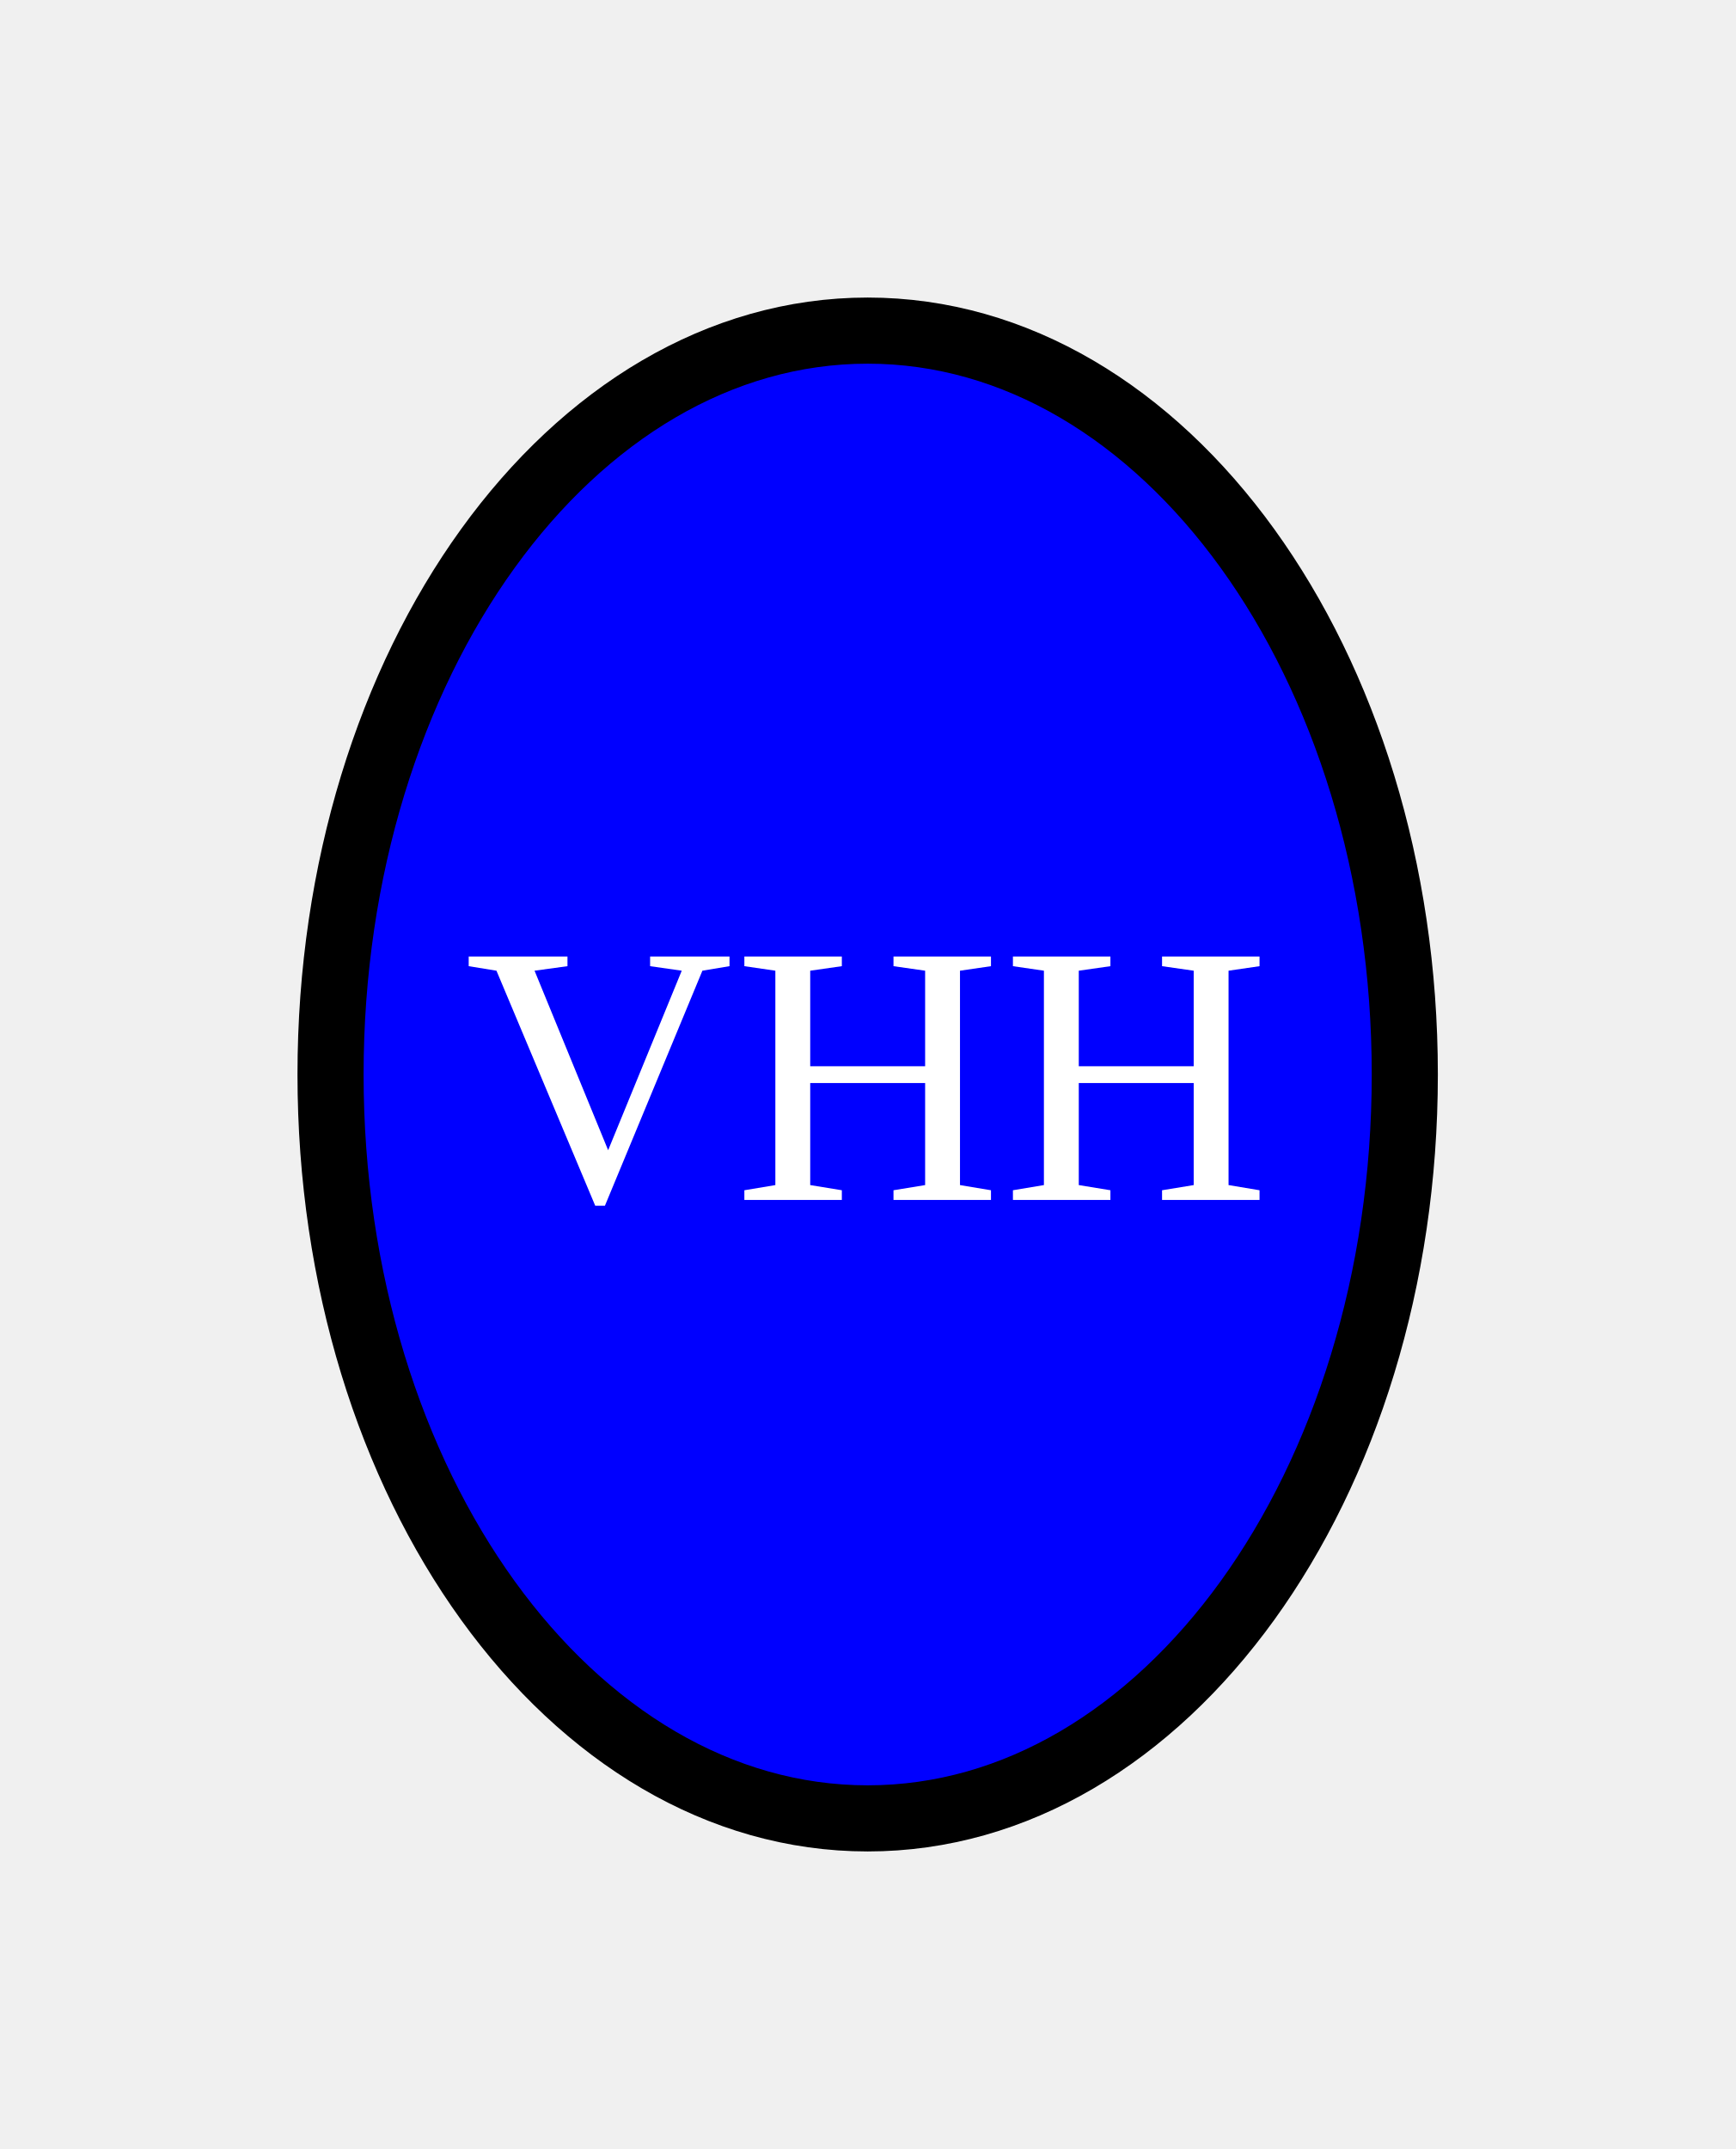
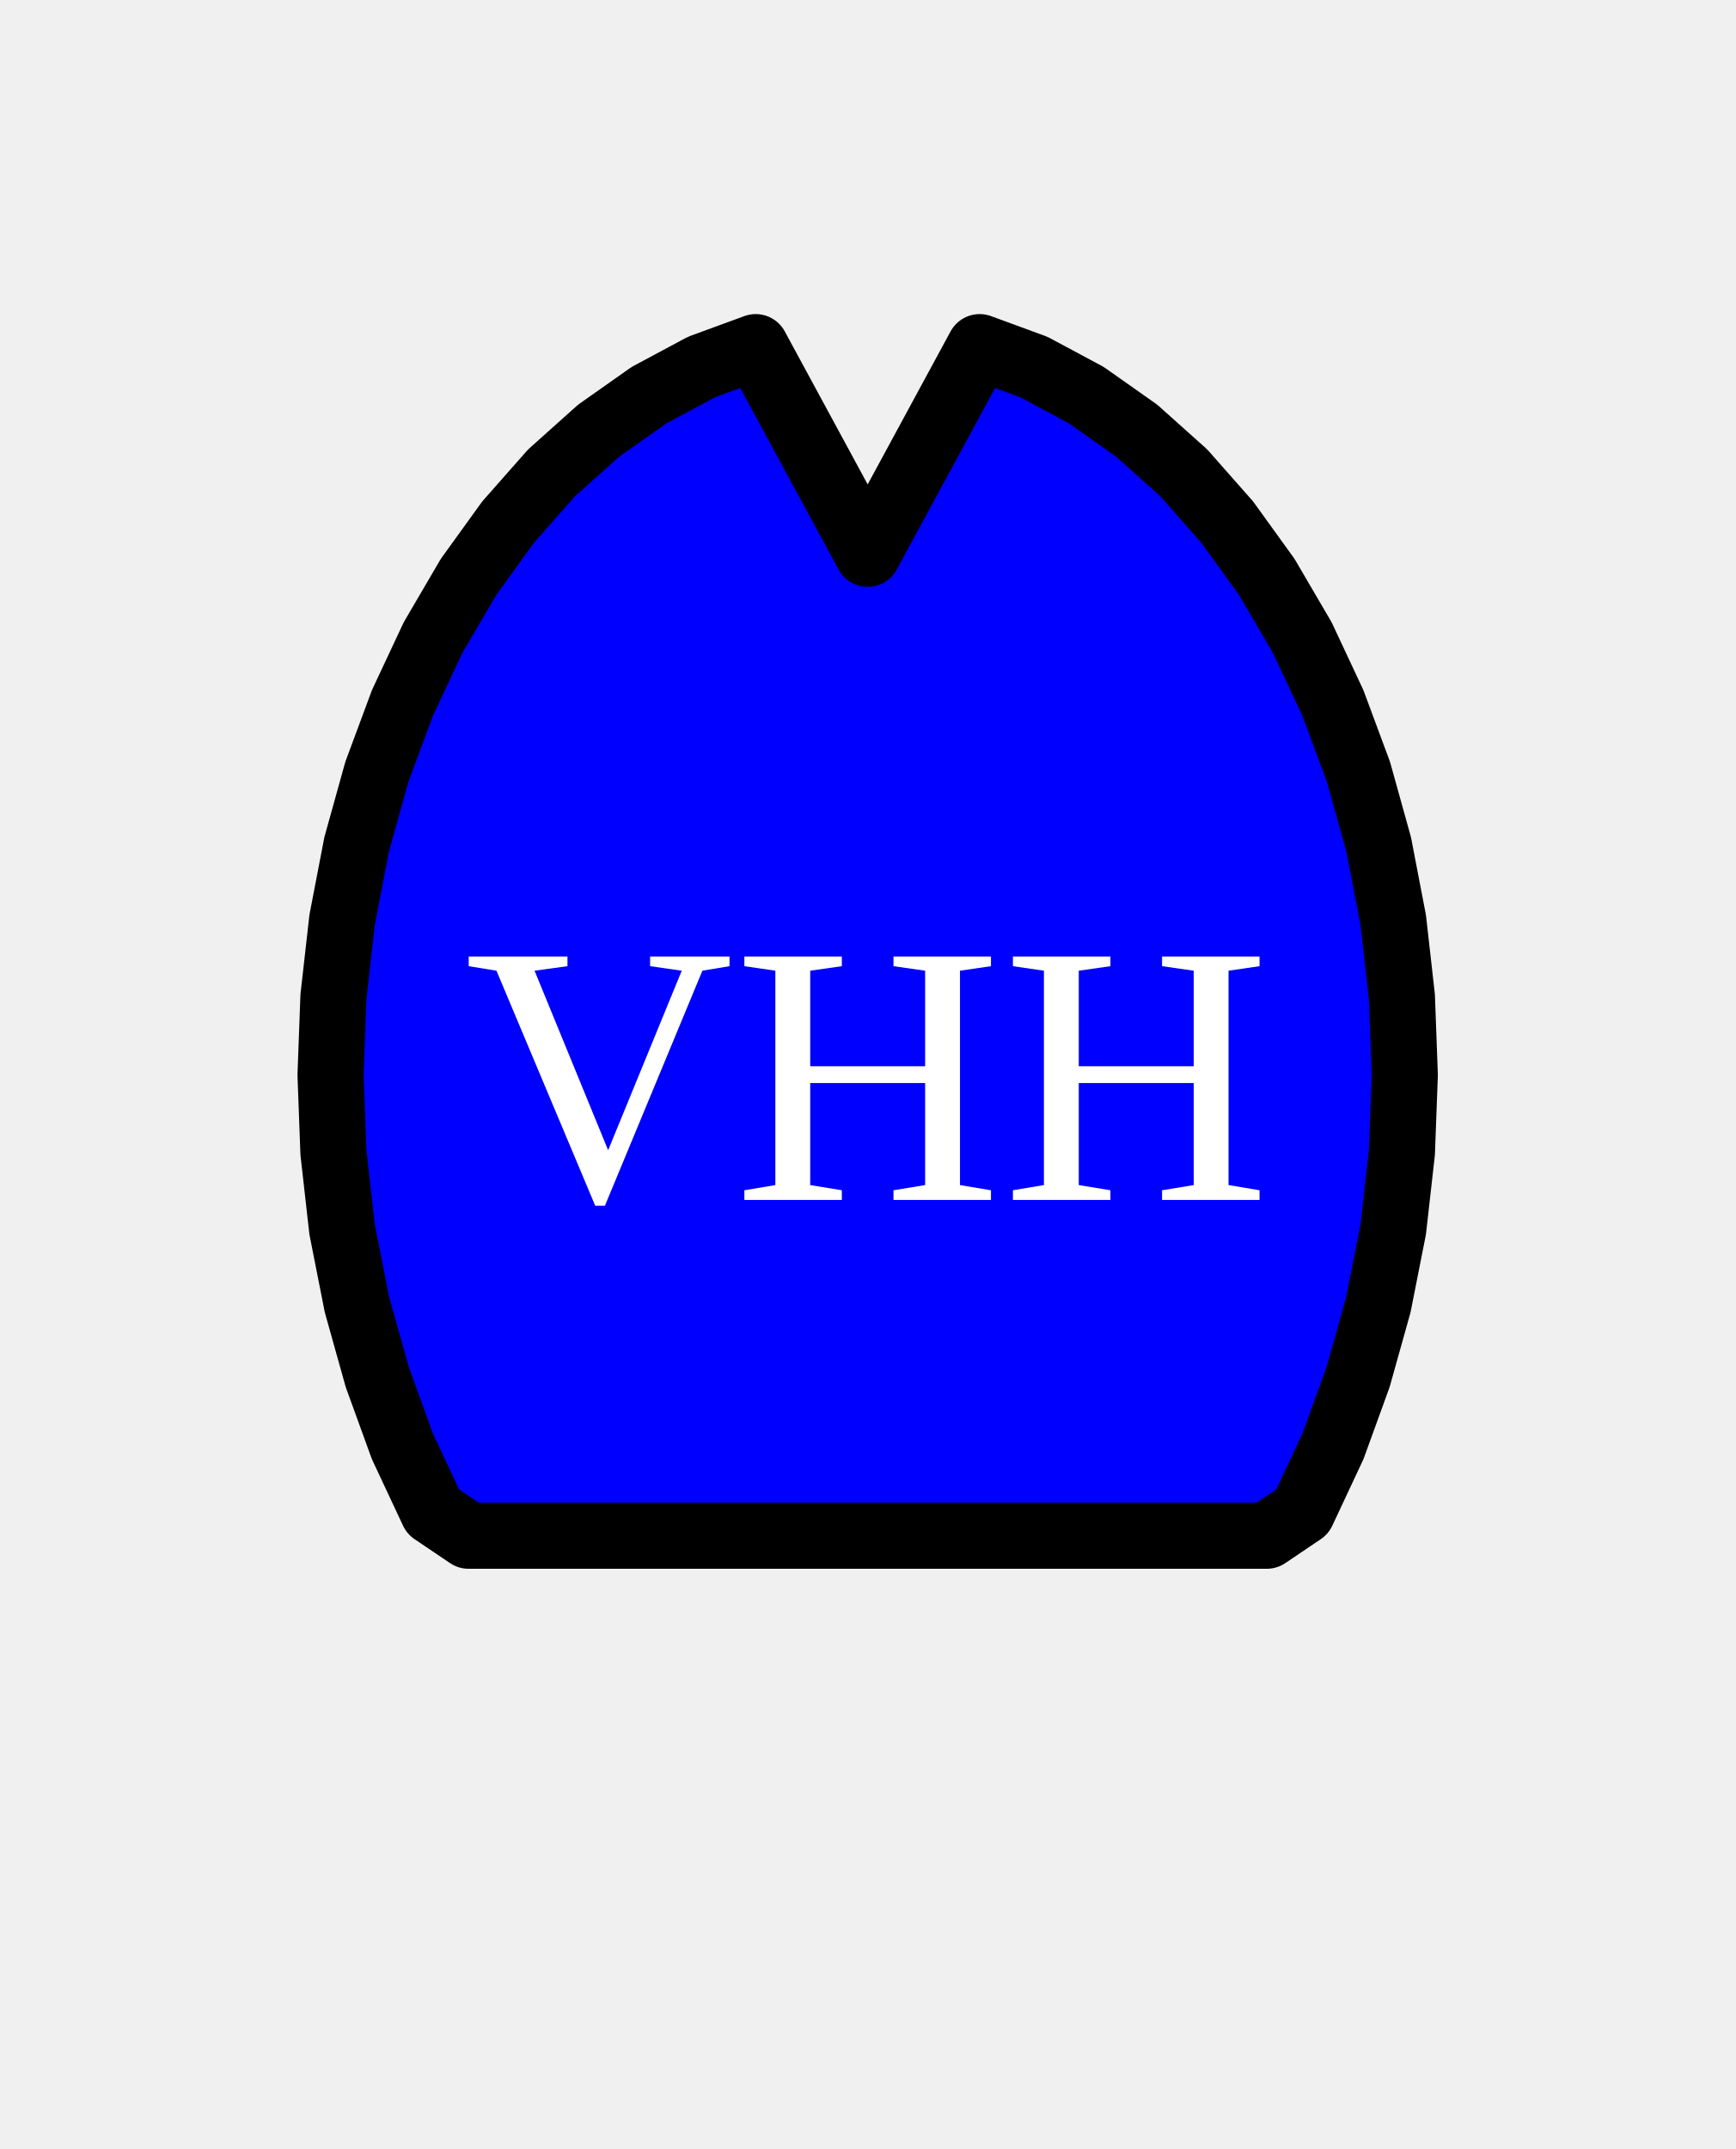
<svg xmlns="http://www.w3.org/2000/svg" width="63" height="78" viewBox="0 0 63 78">
  <g transform="translate(31.5,39) scale(1.5)">
    <g transform="translate(0,0) rotate(0)">
-       <ellipse rx="13" ry="18" fill="#0000FF" stroke="#000000" stroke-width="1.6" />
+       <path d="M 2.71 -17.6 L 4.02 -17.12 L 5.29 -16.44 L 6.51 -15.58 L 7.65 -14.56 L 8.7 -13.37 L 9.66 -12.04 L 10.52 -10.57 L 11.26 -8.99 L 11.88 -7.32 L 12.37 -5.56 L 12.72 -3.74 L 12.93 -1.88 L 13 0.01 L 12.93 1.89 L 12.72 3.75 L 12.36 5.57 L 11.87 7.32 L 11.26 9 L 10.52 10.58 L 9.66 11.16 L 8.7 11.16 L 7.64 11.16 L 6.5 11.16 L 5.29 11.16 L 4.02 11.16 L 2.7 11.16 L 1.36 11.16 L 0 11.16 L -1.36 11.16 L -2.7 11.16 L -4.02 11.16 L -5.29 11.16 L -6.5 11.16 L -7.64 11.16 L -8.7 11.16 L -9.66 11.16 L -10.52 10.58 L -11.26 9 L -11.87 7.32 L -12.36 5.57 L -12.72 3.75 L -12.93 1.89 L -13 0.01 L -12.93 -1.88 L -12.72 -3.74 L -12.37 -5.56 L -11.88 -7.32 L -11.26 -8.99 L -10.52 -10.57 L -9.66 -12.04 L -8.7 -13.37 L -7.65 -14.56 L -6.51 -15.58 L -5.29 -16.44 L -4.02 -17.12 L -2.71 -17.6 L 0 -12.6 Z" fill="#0000FF" stroke="#000000" stroke-width="1.6" stroke-linejoin="round" />
      <text x="0" y="0" font-size="9" font-family="'Times New Roman', Times, serif" fill="#FFFFFF" text-anchor="middle" dominant-baseline="central" transform="rotate(0 0 0)">VHH</text>
    </g>
  </g>
</svg>
